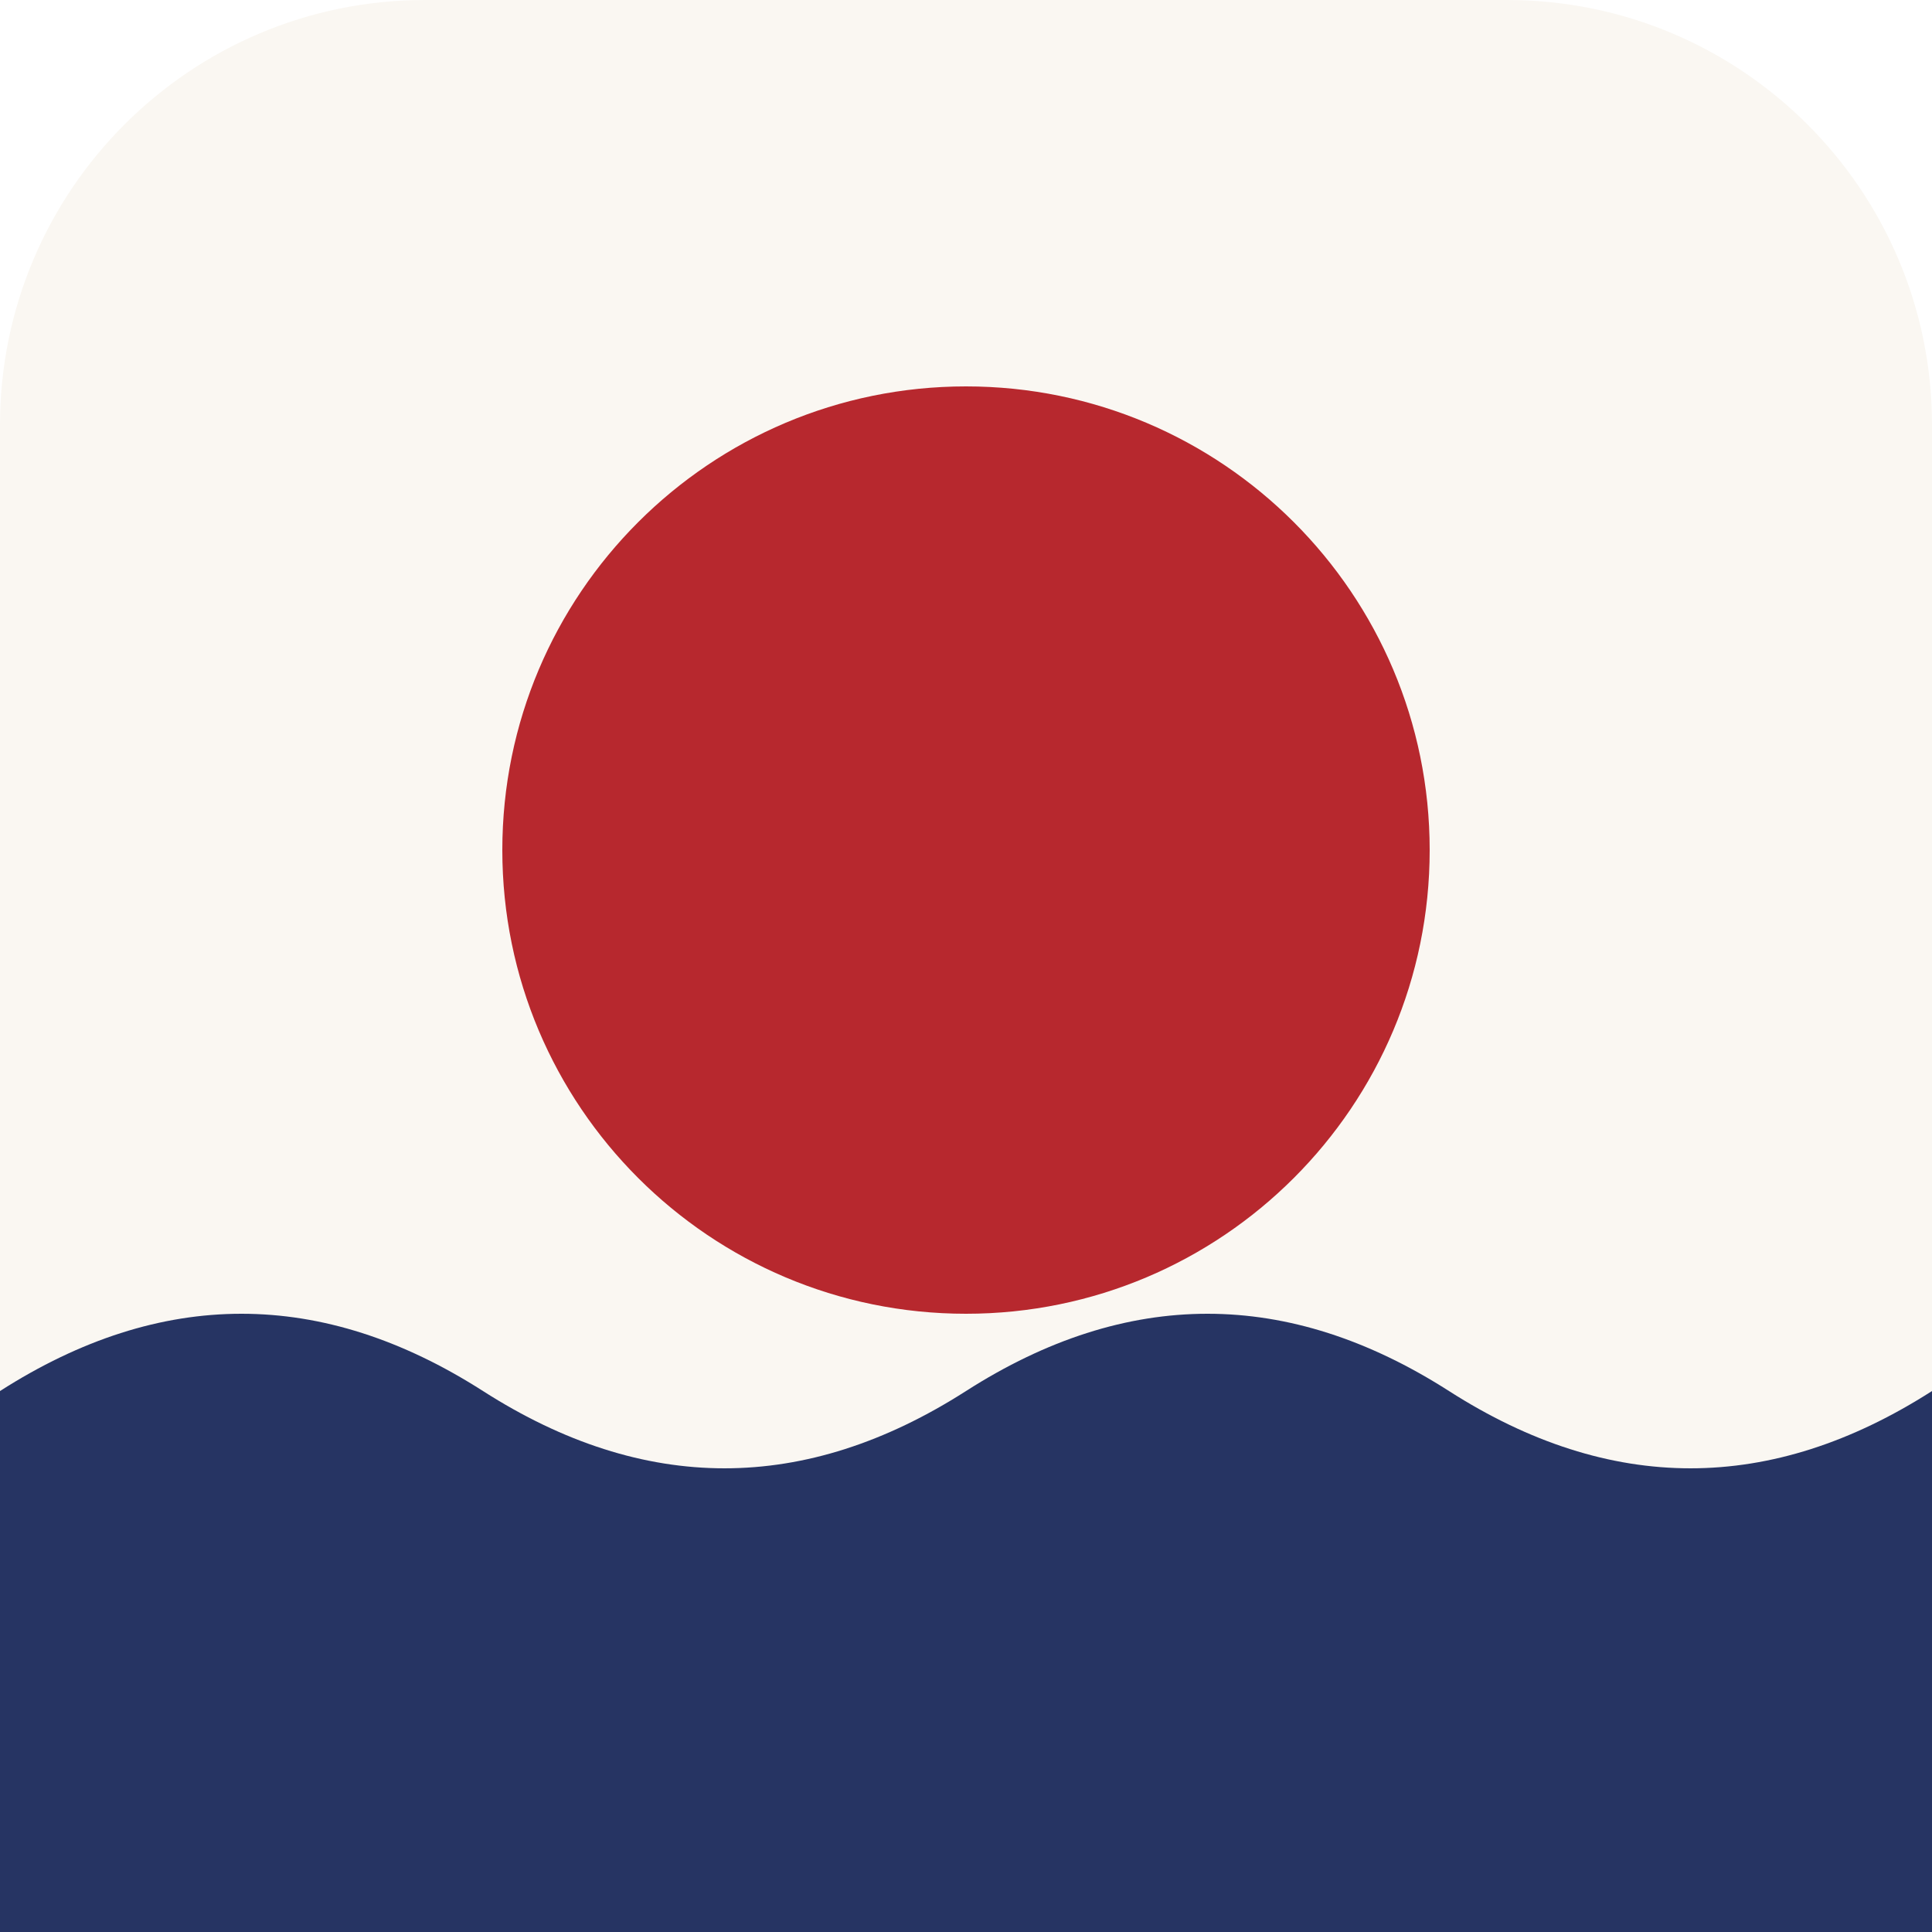
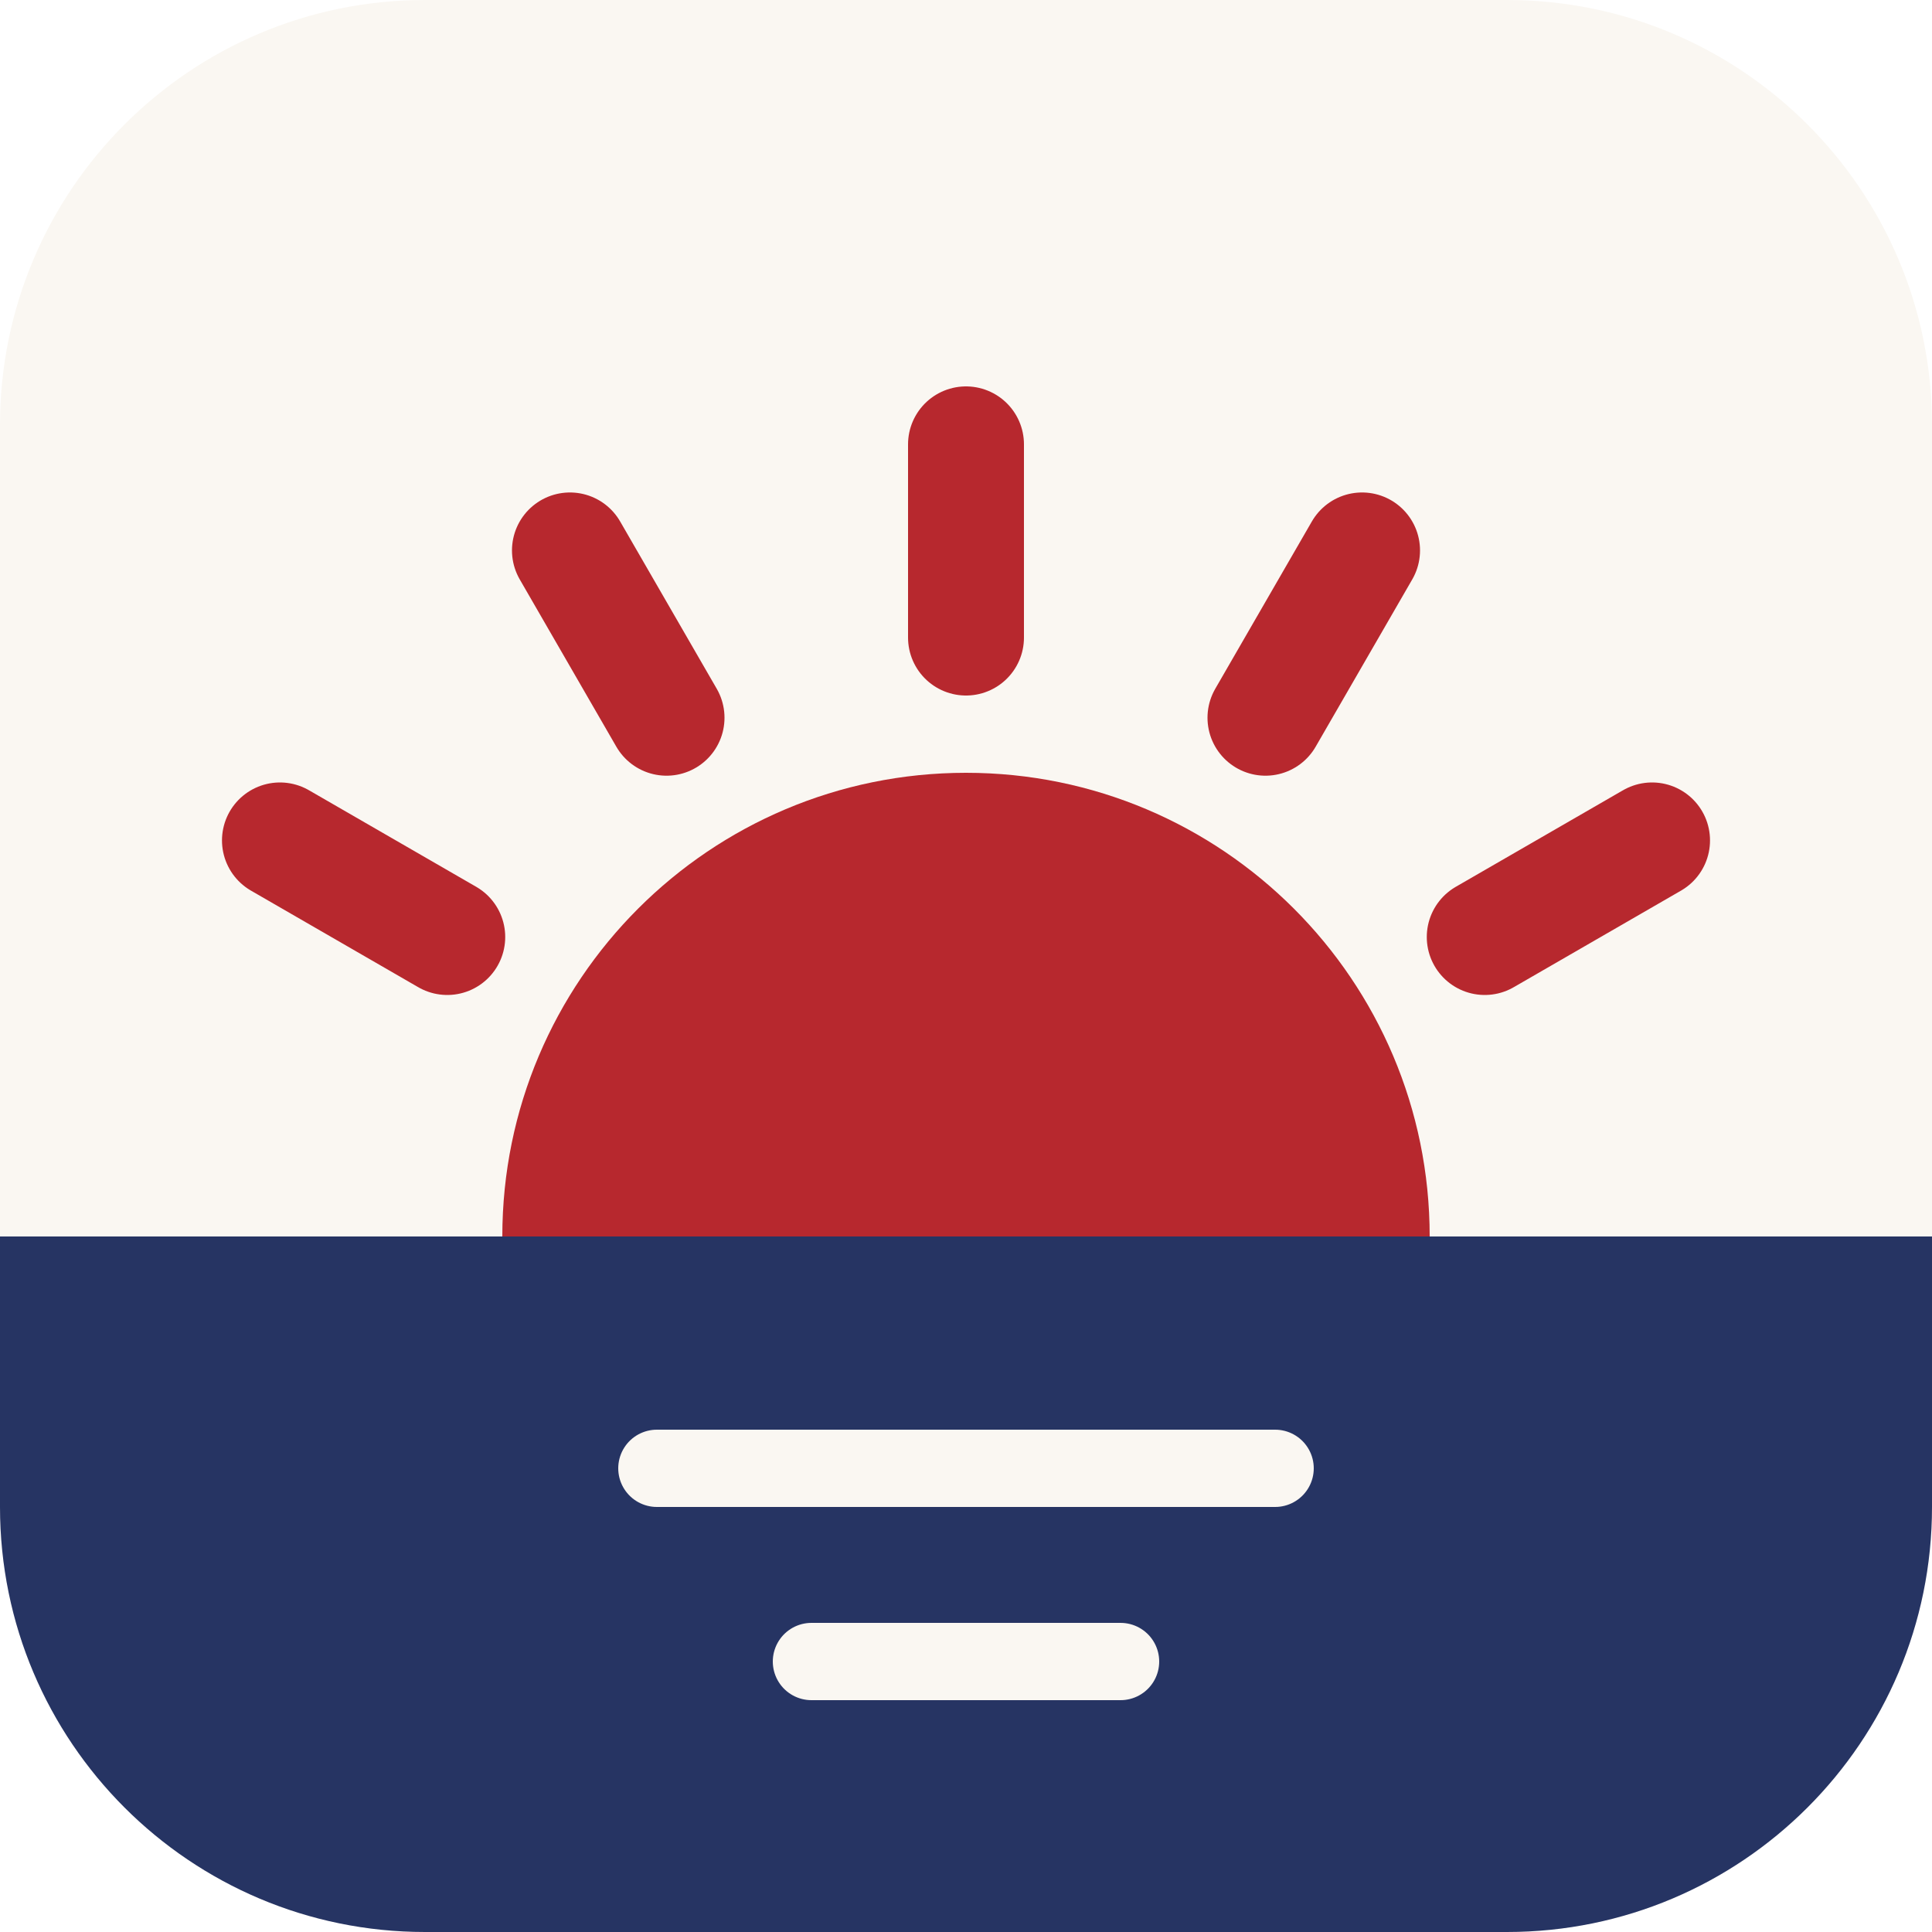
<svg xmlns="http://www.w3.org/2000/svg" viewBox="0 0 100 100">
  <rect width="100" height="100" rx="22" fill="#faf7f2" />
-   <circle cx="50" cy="44" r="24" fill="#b7282e" />
-   <path d="M0 72 Q12.5 64 25 72 T50 72 T75 72 T100 72 V100 H0Z" fill="#263463" />
+   <path d="M26 64 A24 24 0 0 1 74 64Z" fill="#b7282e" />
+   <g stroke="#b7282e" stroke-width="6" stroke-linecap="round">
+     <line x1="76.85" y1="48.5" x2="85.51" y2="43.5" />
+     <line x1="65.5" y1="37.15" x2="70.5" y2="28.49" />
+     <line x1="50" y1="33" x2="50" y2="23" />
+     <line x1="34.5" y1="37.15" x2="29.5" y2="28.49" />
+     <line x1="23.15" y1="48.5" x2="14.49" y2="43.5" />
+   </g>
+   <path d="M0 64H100V78A22 22 0 0 1 78 100H22A22 22 0 0 1 0 78Z" fill="#263463" />
+   <g stroke="#faf7f2" stroke-width="4" stroke-linecap="round">
+     <line x1="34" y1="76" x2="66" y2="76" />
+     <line x1="42" y1="86" x2="58" y2="86" />
+   </g>
</svg>
